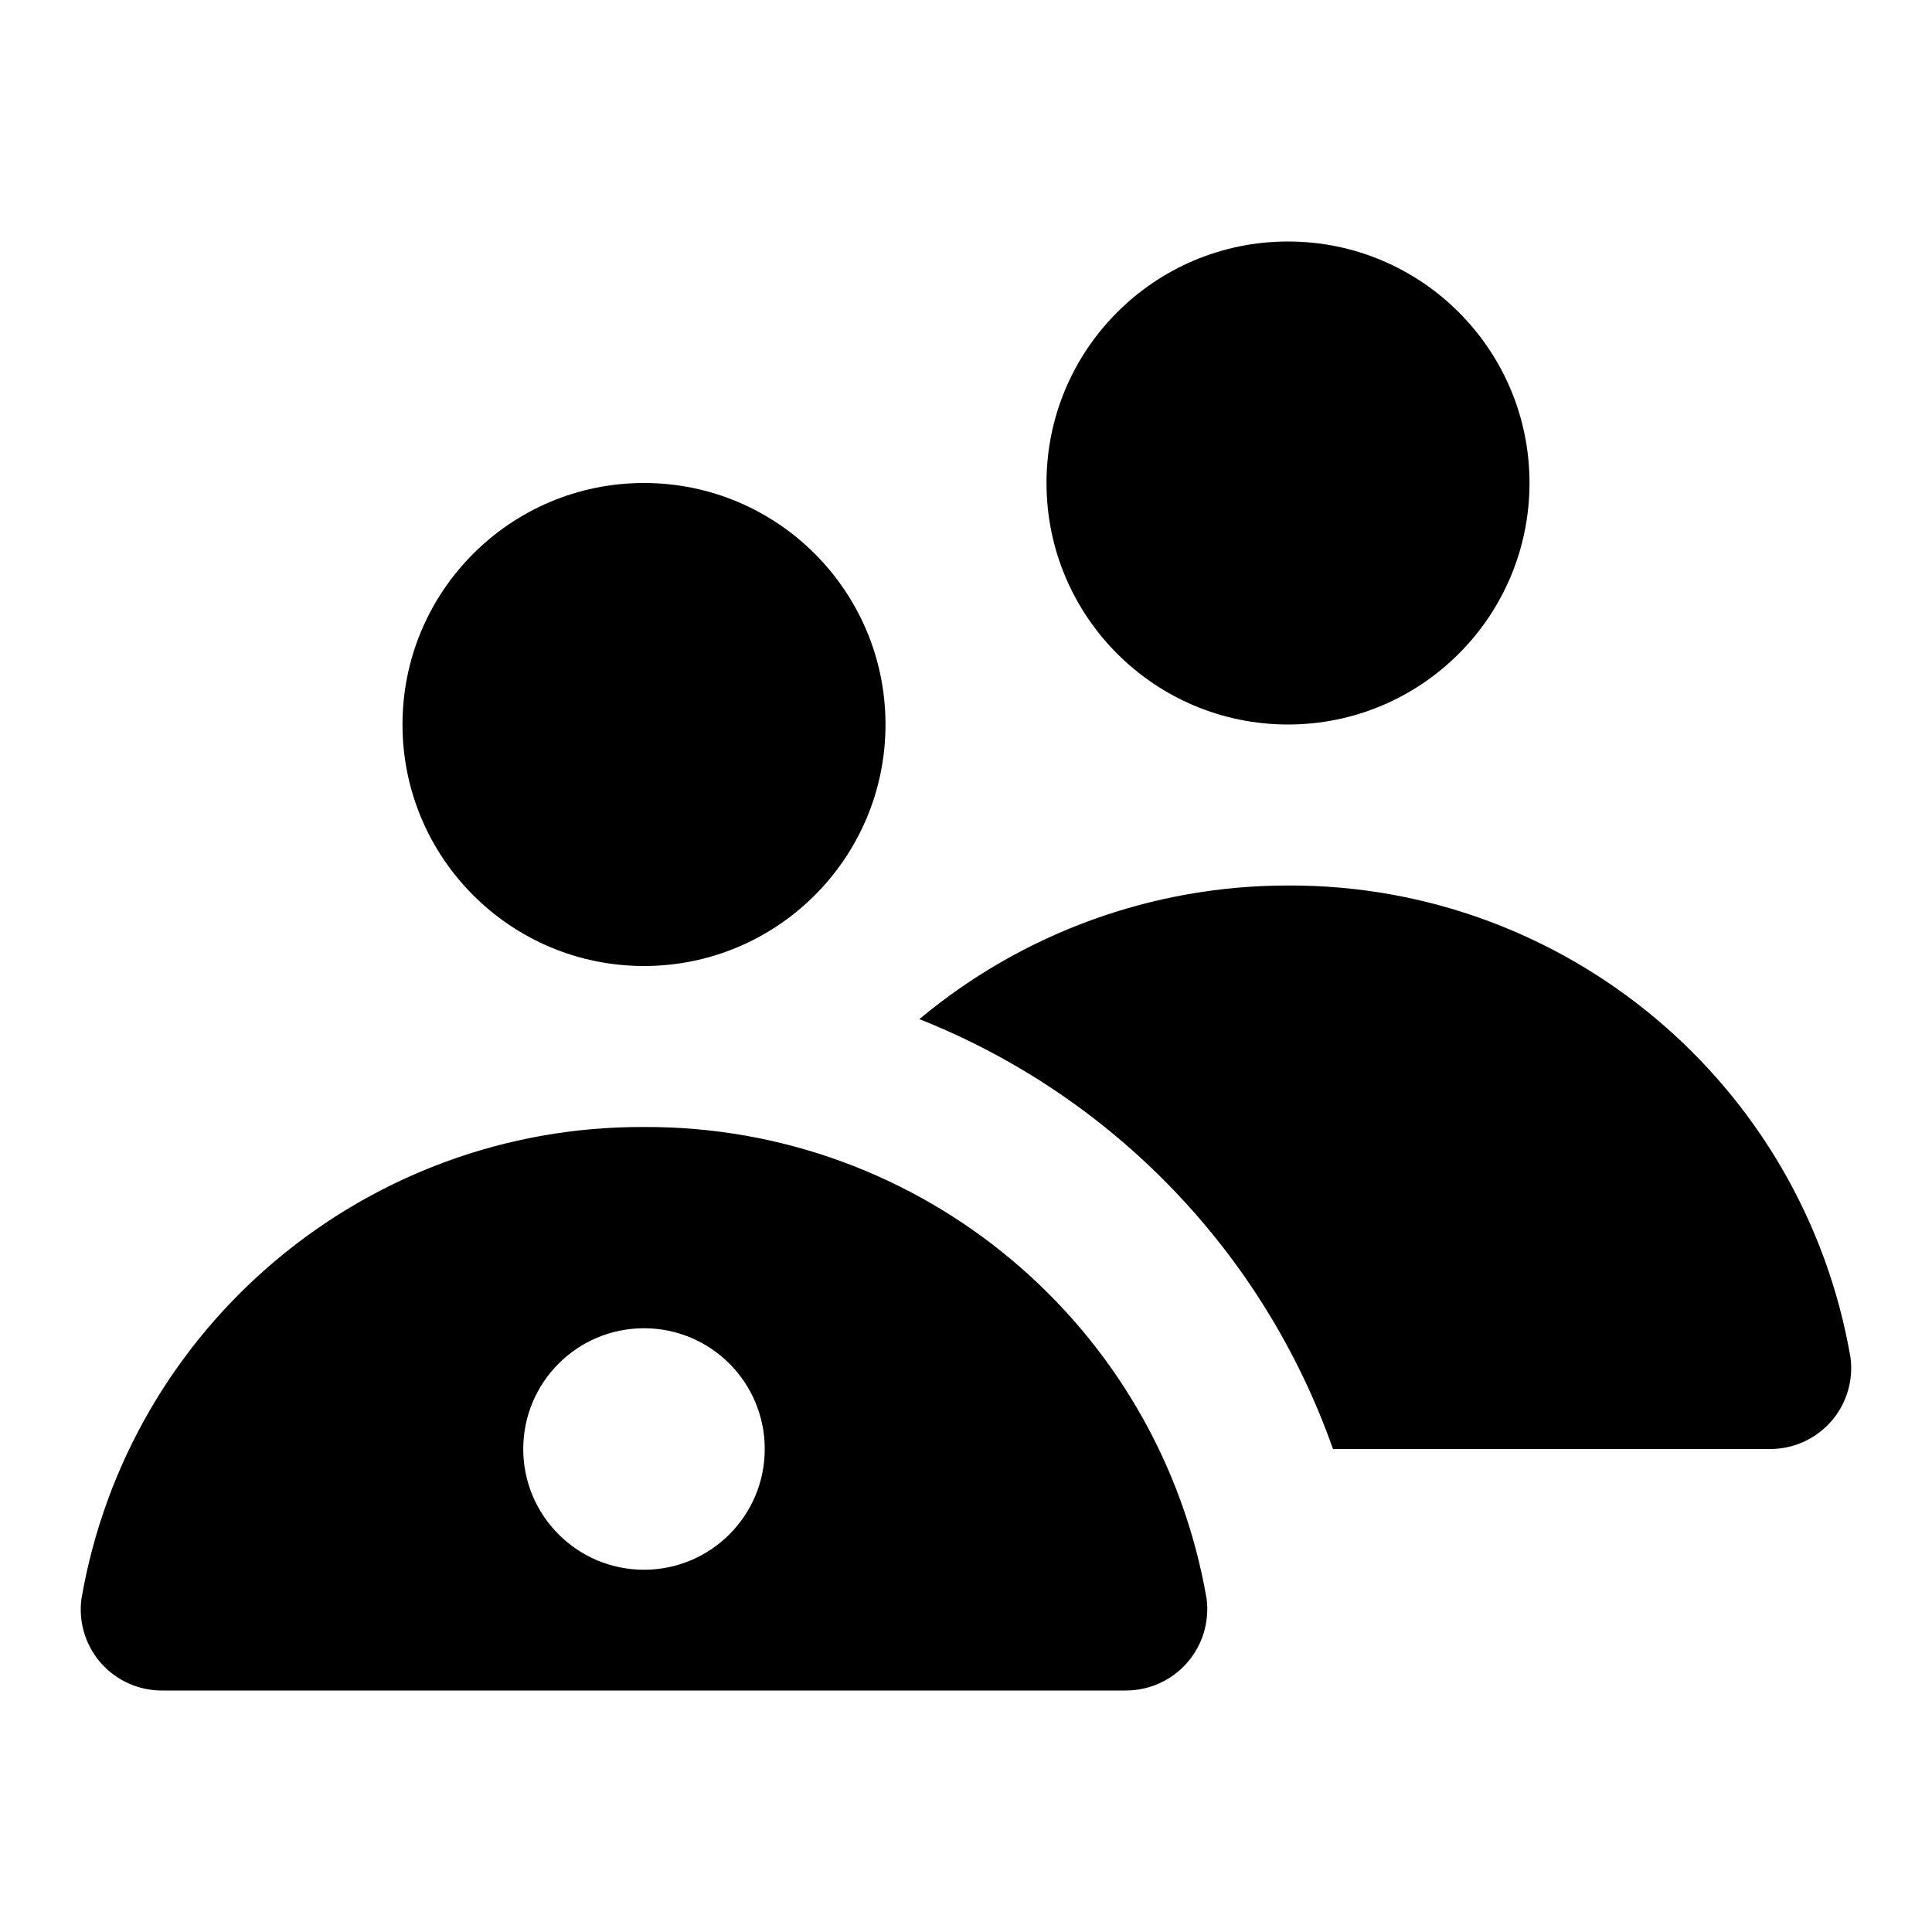
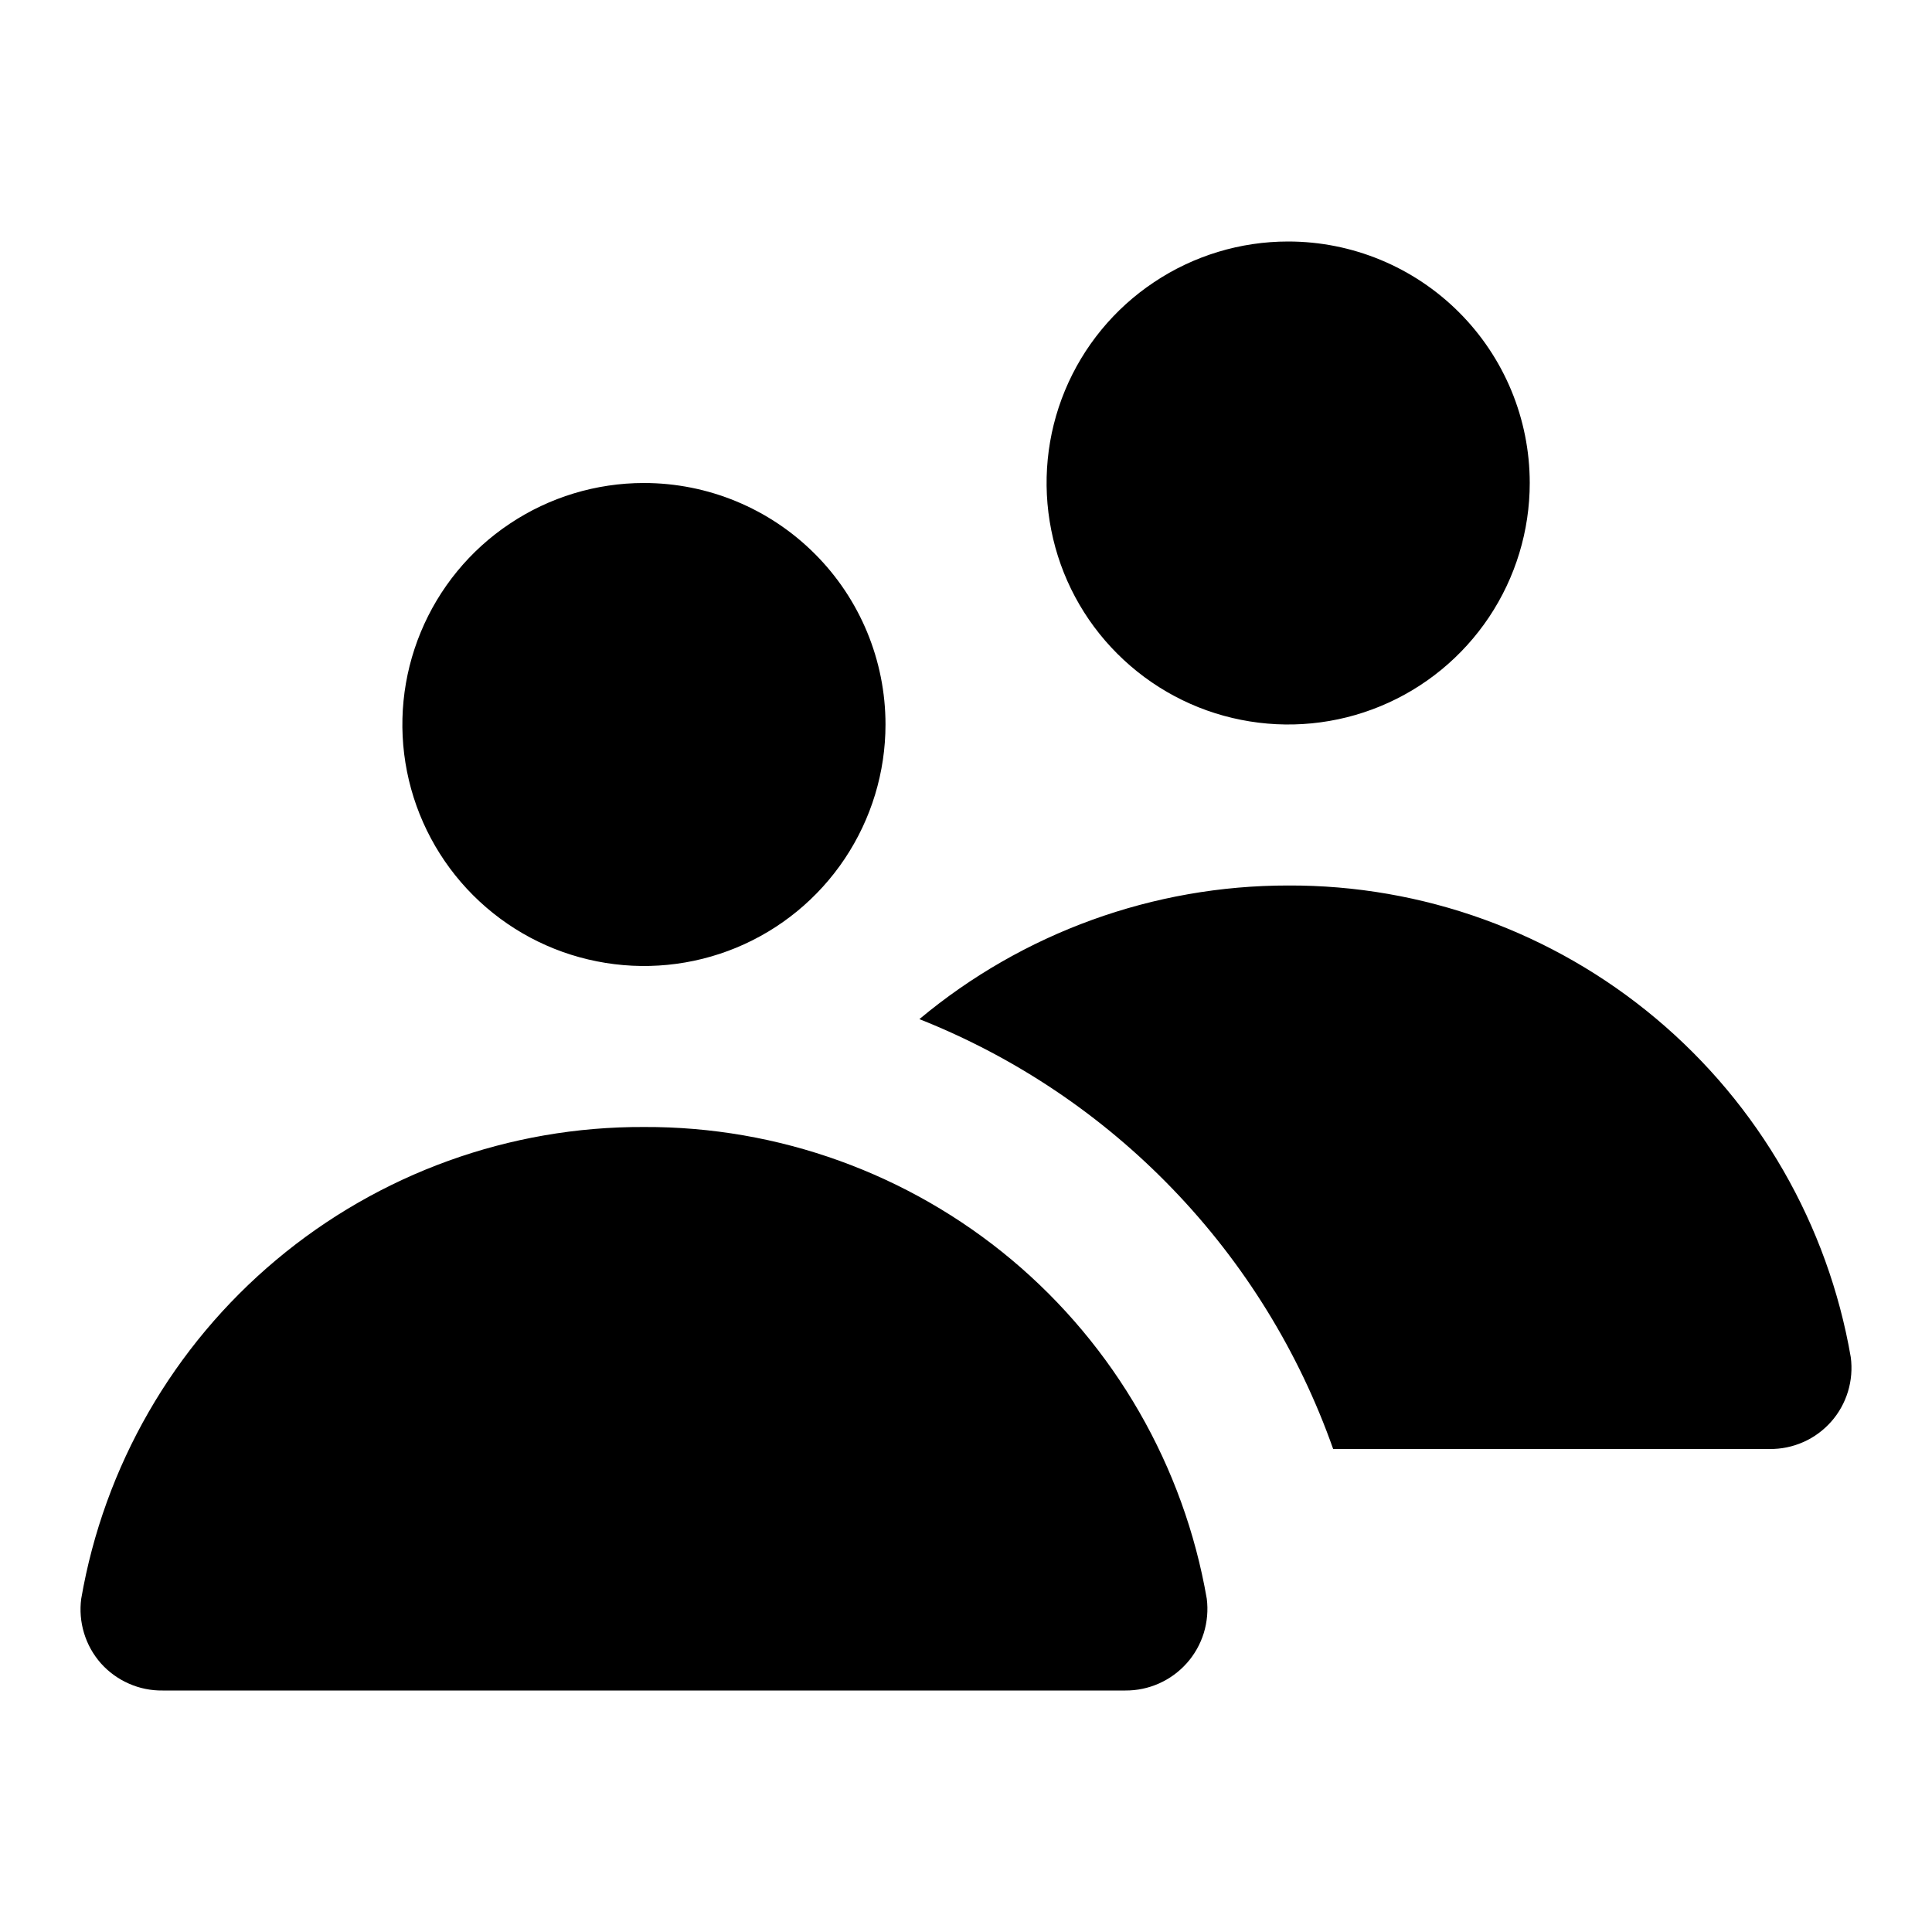
<svg xmlns="http://www.w3.org/2000/svg" width="24" height="24" viewBox="0 0 24 24" fill="none">
-   <path d="M8 14a7.062 7.062 0 0 0-6.988 5.86A1.006 1.006 0 0 0 2.023 21h11.956a1.011 1.011 0 0 0 1.01-1.14A7.062 7.062 0 0 0 8 14zm0 5.5a1.5 1.5 0 1 1 0-3 1.5 1.5 0 0 1 0 3zm8-8.5a7.135 7.135 0 0 0-4.579 1.66A8.947 8.947 0 0 1 16.559 18h5.418a1.005 1.005 0 0 0 1.01-1.14A7.062 7.062 0 0 0 16 11zM8 6a3 3 0 1 0 0 6 3 3 0 0 0 0-6zm8-3a3 3 0 1 0 0 6 3 3 0 0 0 0-6z" fill="currentColor" />
+   <path d="M7.999 14C6.329 13.993 4.711 14.578 3.431 15.651C2.151 16.724 1.293 18.215 1.009 19.86C0.99 20.003 1.002 20.149 1.044 20.287C1.086 20.426 1.157 20.553 1.253 20.662C1.349 20.77 1.468 20.856 1.6 20.914C1.732 20.973 1.876 21.002 2.02 21H13.98C14.124 21.001 14.267 20.971 14.399 20.912C14.531 20.853 14.648 20.767 14.744 20.659C14.84 20.551 14.911 20.424 14.954 20.286C14.996 20.148 15.009 20.003 14.991 19.86C14.706 18.215 13.848 16.723 12.568 15.65C11.288 14.578 9.669 13.993 7.999 14ZM16.002 11C14.328 10.999 12.706 11.587 11.421 12.66C12.61 13.131 13.684 13.852 14.57 14.773C15.457 15.694 16.136 16.795 16.561 18H21.981C22.125 18.002 22.268 17.973 22.401 17.914C22.533 17.856 22.651 17.769 22.747 17.661C22.843 17.553 22.914 17.425 22.956 17.287C22.998 17.149 23.01 17.003 22.991 16.86C22.707 15.215 21.849 13.724 20.569 12.651C19.29 11.578 17.672 10.993 16.002 11ZM7.999 6C7.406 6 6.825 6.176 6.332 6.506C5.838 6.835 5.454 7.304 5.227 7.852C5 8.4 4.94 9.003 5.056 9.585C5.172 10.167 5.458 10.702 5.877 11.121C6.297 11.541 6.832 11.827 7.414 11.942C7.996 12.058 8.599 11.999 9.148 11.772C9.696 11.545 10.165 11.16 10.494 10.667C10.824 10.173 11 9.593 11 9C11 8.204 10.684 7.441 10.121 6.879C9.558 6.316 8.795 6 7.999 6ZM16.002 3C15.408 3 14.828 3.176 14.335 3.506C13.841 3.835 13.456 4.304 13.229 4.852C13.002 5.4 12.943 6.003 13.059 6.585C13.174 7.167 13.46 7.702 13.88 8.121C14.3 8.541 14.834 8.827 15.416 8.942C15.998 9.058 16.602 8.999 17.15 8.772C17.699 8.545 18.167 8.16 18.497 7.667C18.827 7.173 19.003 6.593 19.003 6C19.003 5.204 18.687 4.441 18.124 3.879C17.561 3.316 16.798 3 16.002 3Z" fill="currentColor" />
</svg>
